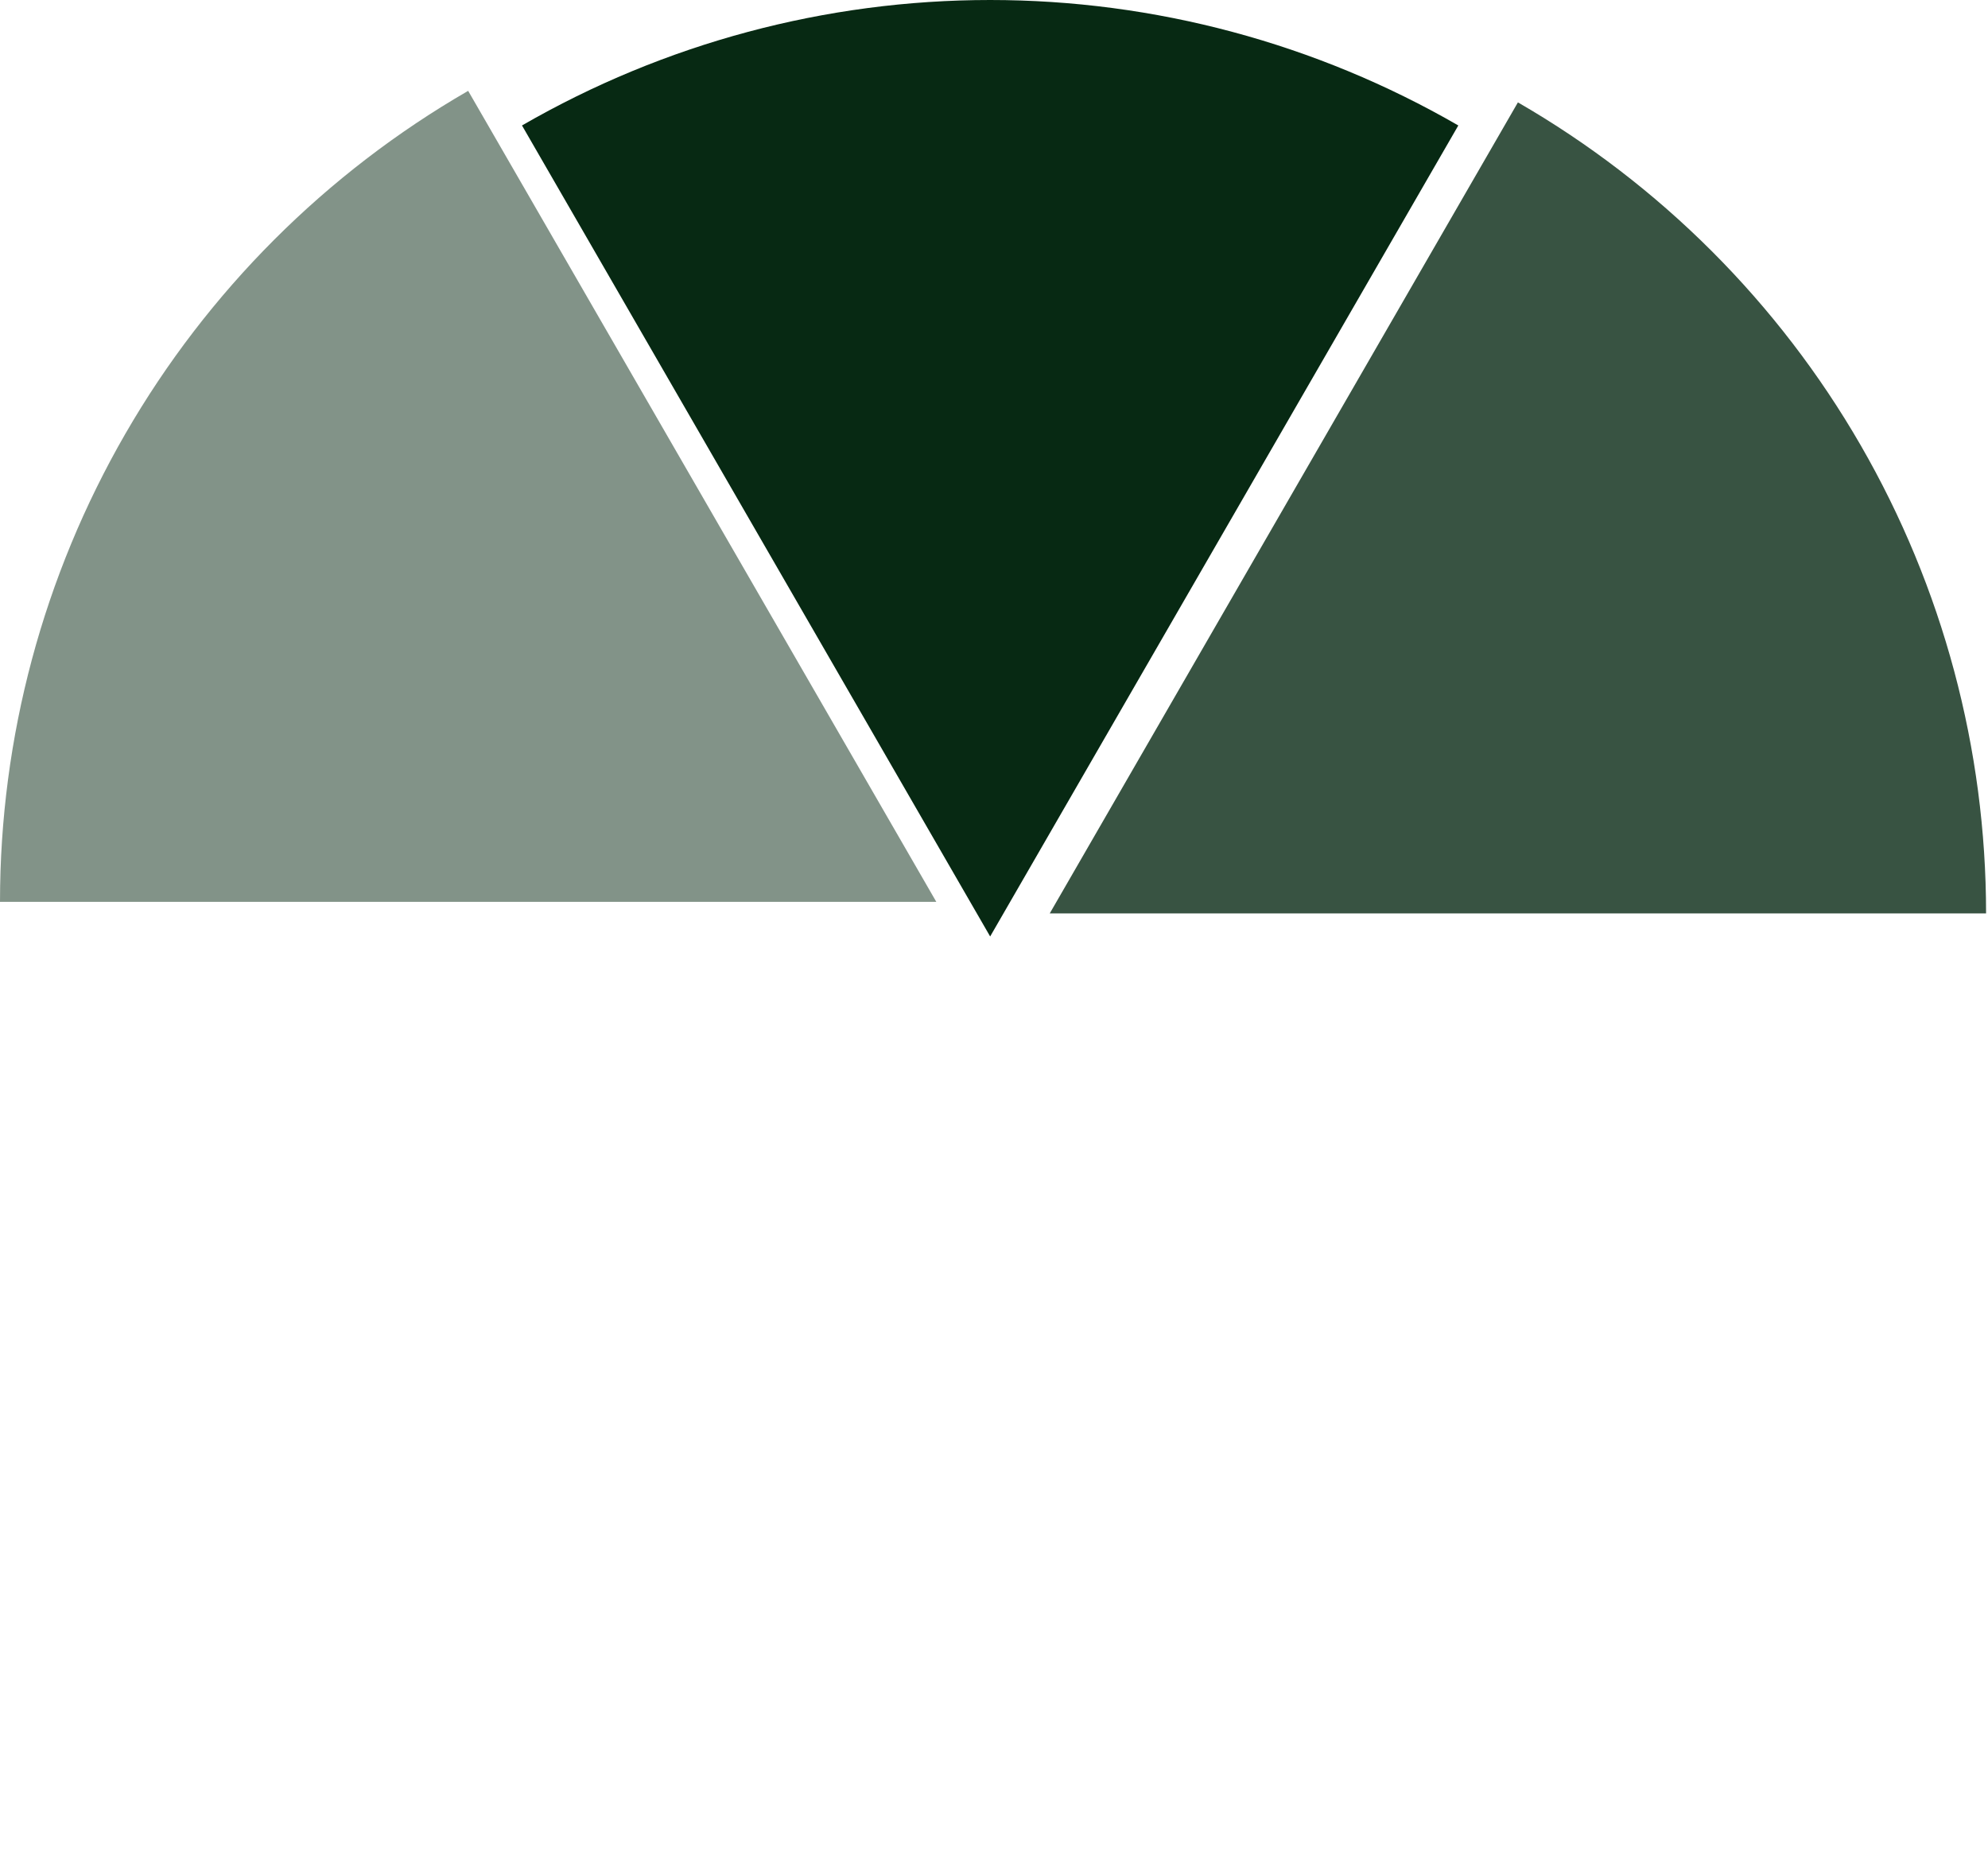
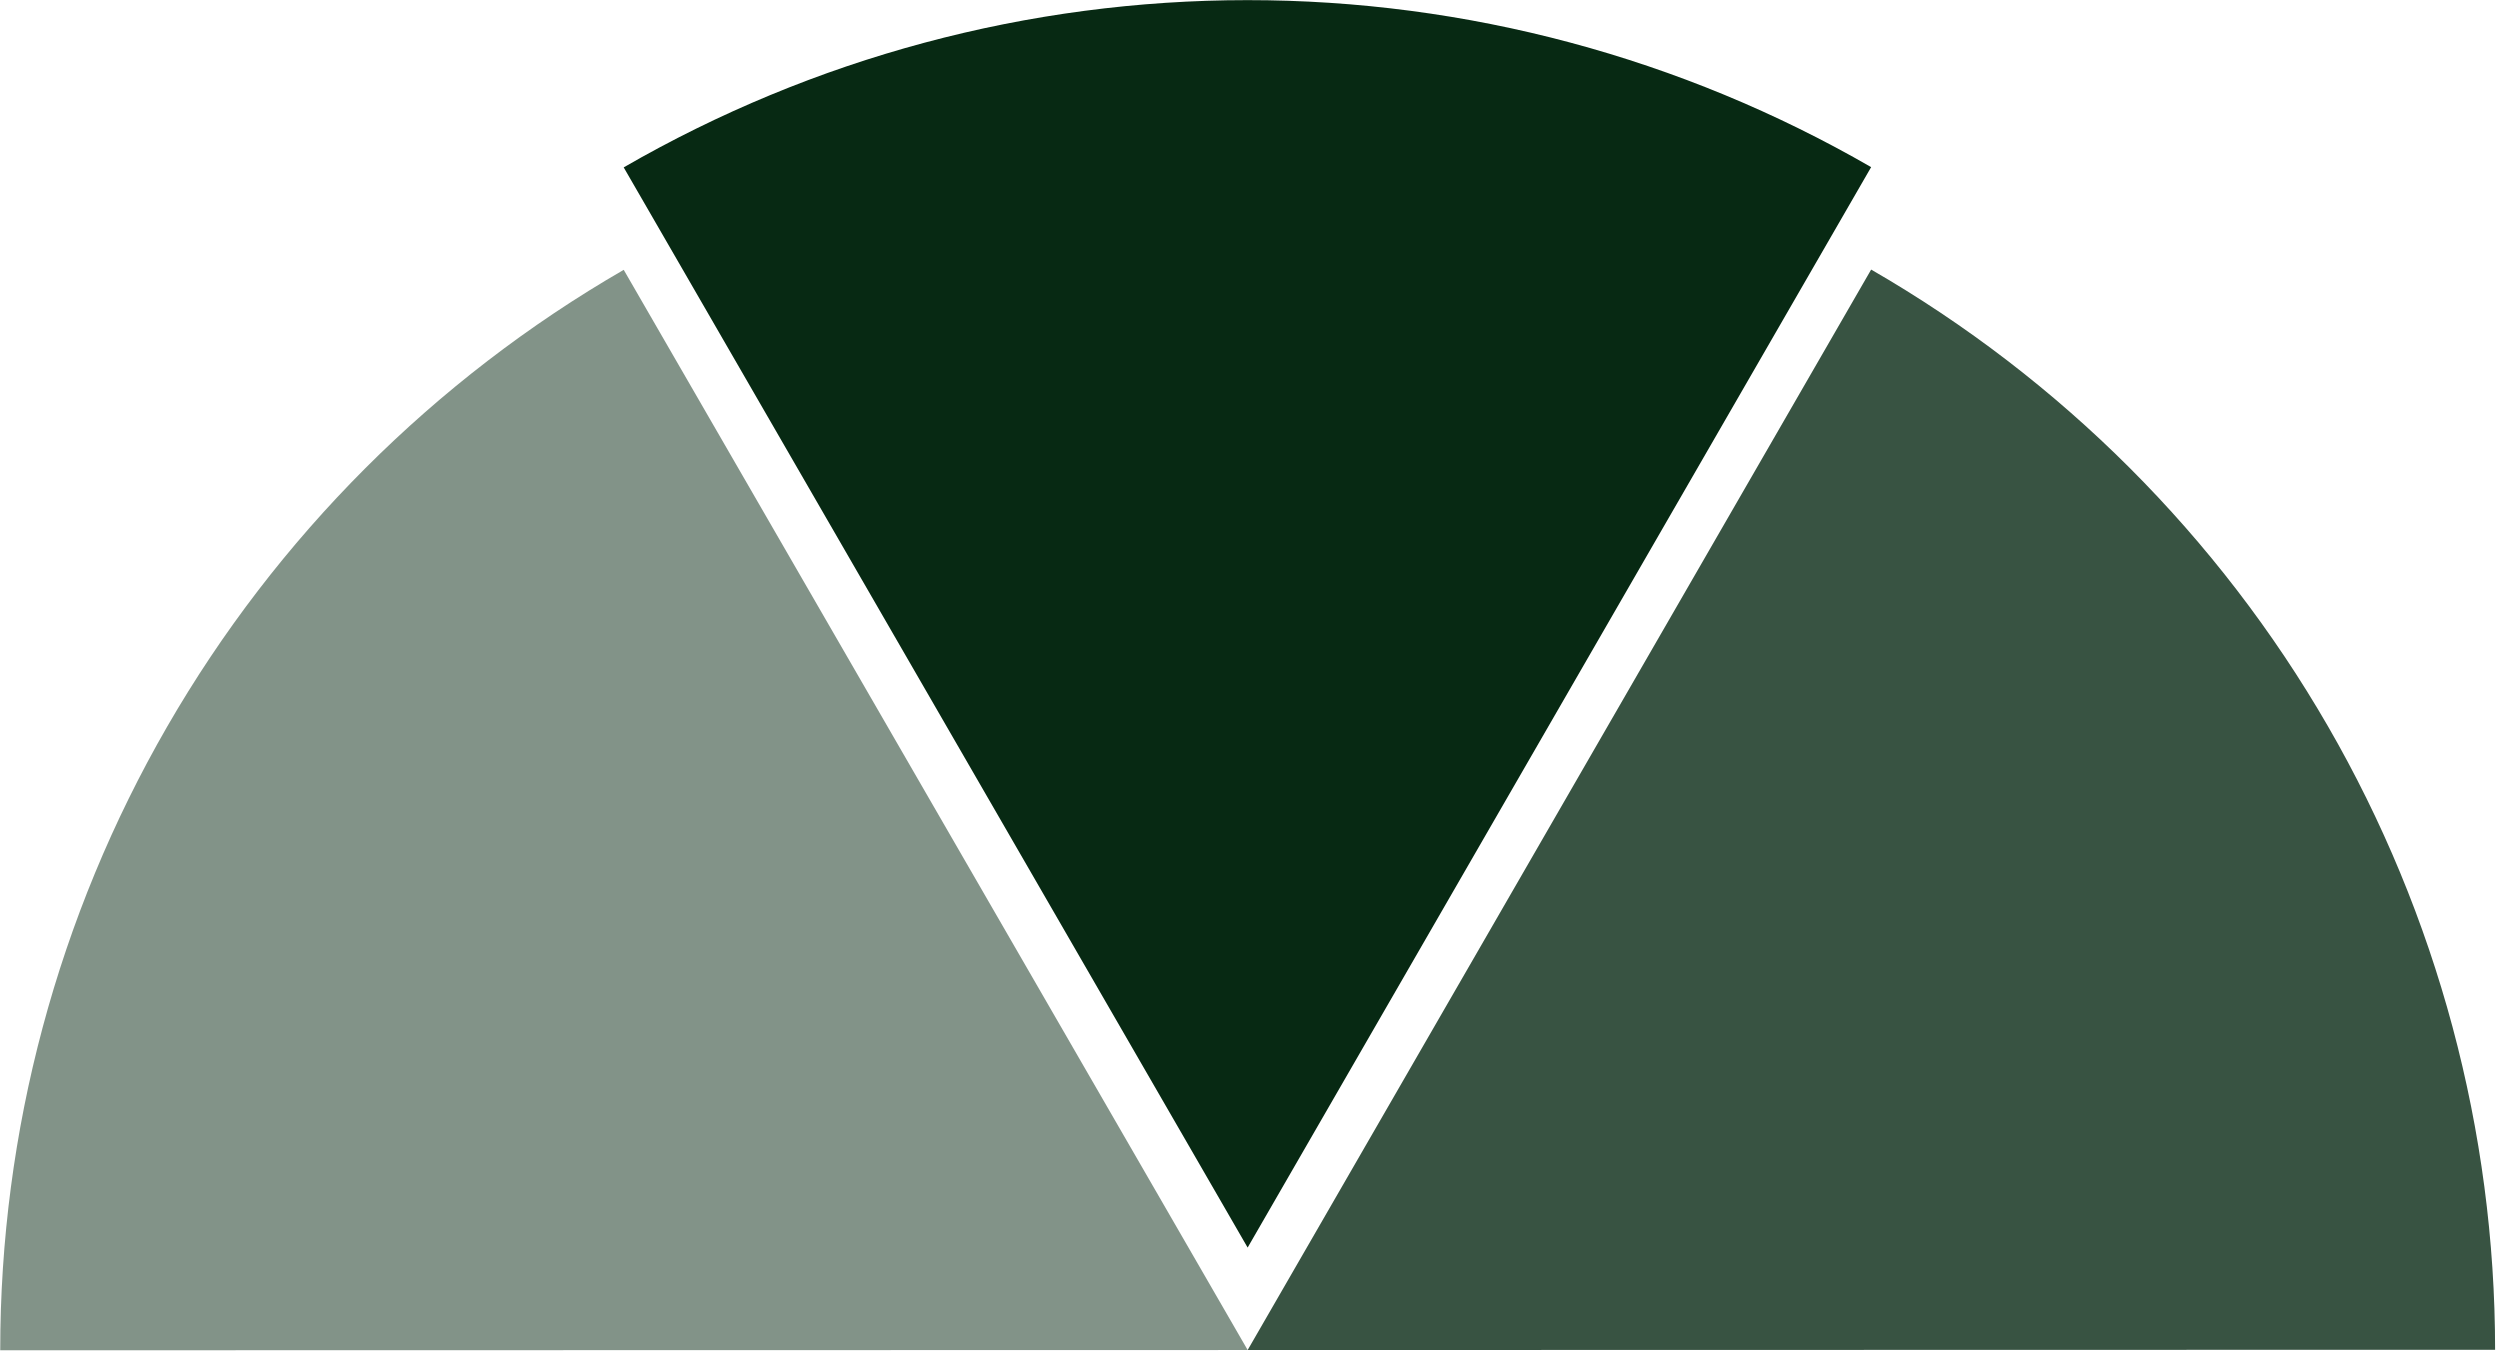
- <svg xmlns="http://www.w3.org/2000/svg" width="517" height="487" viewBox="0 0 517 487" fill="none">
-   <path d="M0 234.5C3.73673e-06 191.757 11.251 149.767 32.623 112.75C53.994 75.733 84.733 44.994 121.75 23.623L243.5 234.5L0 234.5Z" fill="#072913" fill-opacity="0.5" />
-   <path d="M394.75 26.622C431.767 47.994 462.506 78.733 483.877 115.75C505.249 152.767 516.5 194.757 516.5 237.5L273 237.5L394.75 26.622Z" fill="#072913" fill-opacity="0.8" />
-   <path d="M135.75 32.623C172.767 11.251 214.757 -4.12727e-05 257.5 1.13541e-10C300.243 4.1273e-05 342.234 11.251 379.25 32.623L257.5 243.5L135.75 32.623Z" fill="#072913" />
+ <svg xmlns="http://www.w3.org/2000/svg" width="488" height="264" viewBox="0 0 488 264" fill="none">
+   <path d="M121.746 32.673C158.758 11.294 200.746 0.034 243.489 0.025C286.232 0.016 328.225 11.259 365.246 32.623L243.539 243.525L121.746 32.673Z" fill="#072913" />
+   <path d="M365.25 52.622C402.271 73.986 433.016 104.719 454.396 141.731C475.775 178.744 487.035 220.731 487.044 263.475L243.544 263.525L365.25 52.622Z" fill="#072913" fill-opacity="0.8" />
+   <path d="M0.044 263.575C0.035 220.832 11.277 178.84 32.641 141.819C54.005 104.798 84.738 74.052 121.75 52.673L243.544 263.525L0.044 263.575Z" fill="#072913" fill-opacity="0.5" />
</svg>
